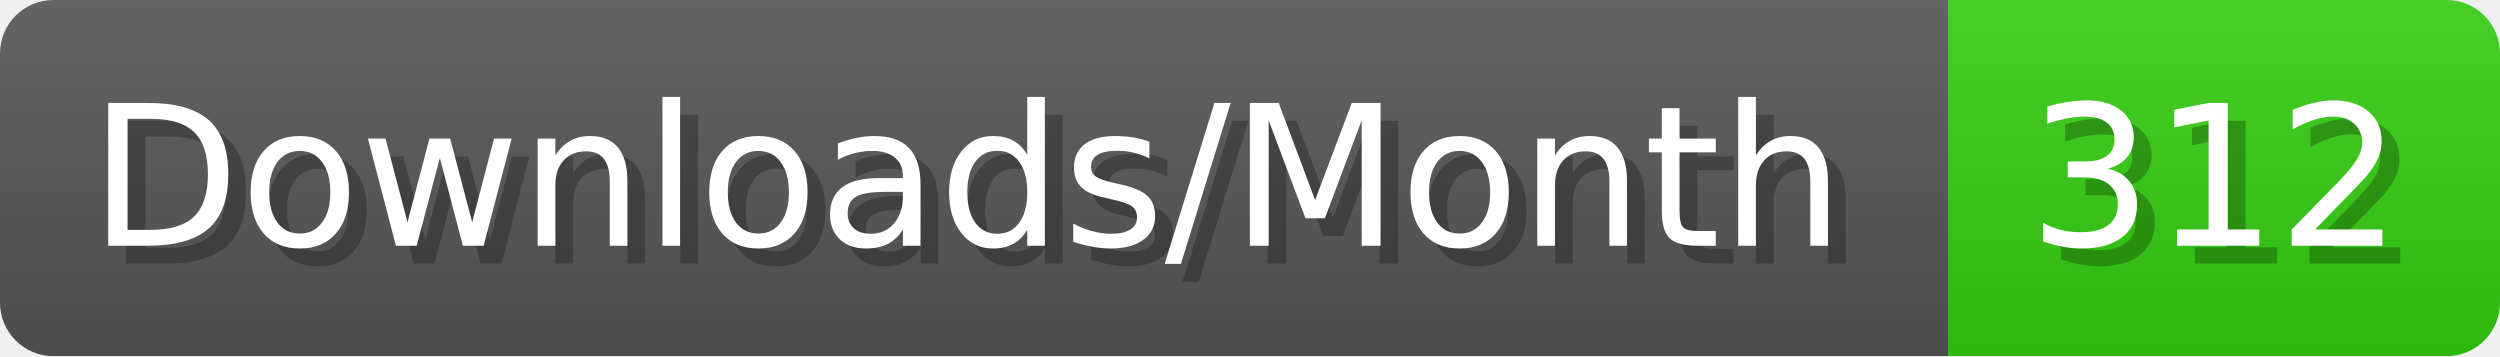
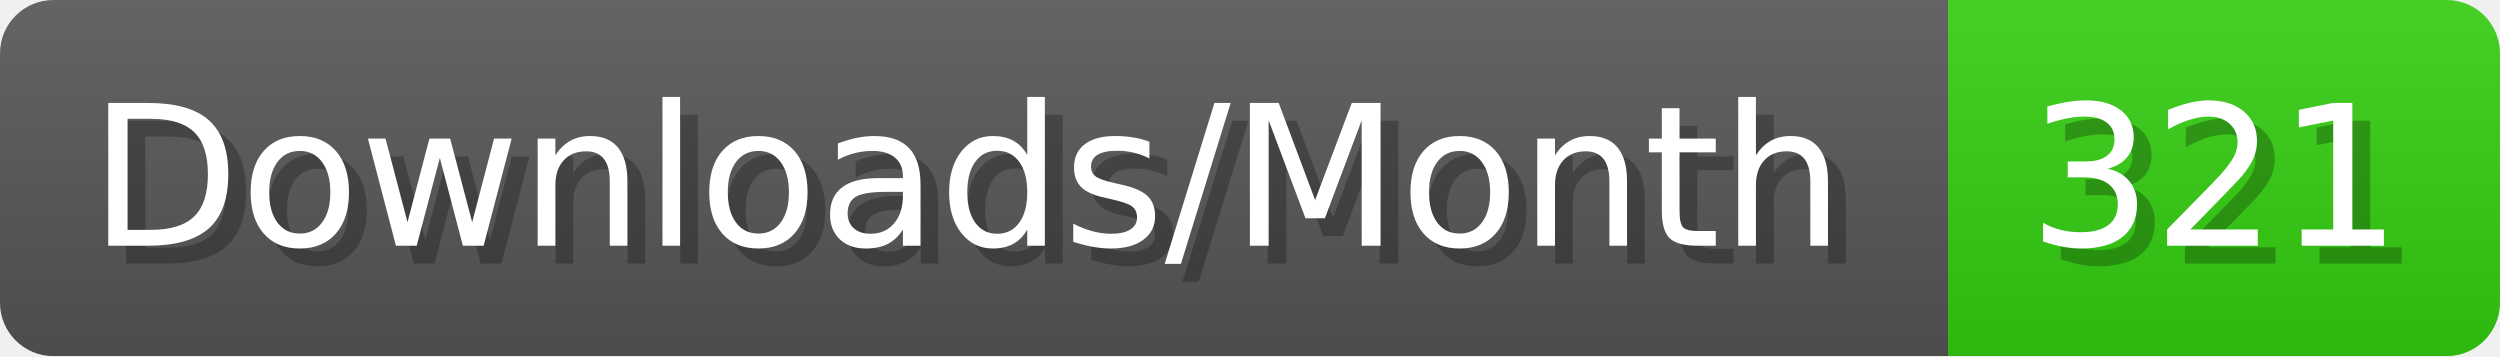
- <svg xmlns="http://www.w3.org/2000/svg" width="140.4" height="20" viewBox="0 0 1404 200" role="img" aria-label="Downloads/Month: 312">
+ <svg xmlns="http://www.w3.org/2000/svg" width="140.4" height="20" viewBox="0 0 1404 200" role="img" aria-label="Downloads/Month: 321">
  <linearGradient id="YlXUI" x2="0" y2="100%">
    <stop offset="0" stop-opacity=".1" stop-color="#EEE" />
    <stop offset="1" stop-opacity=".1" />
  </linearGradient>
  <mask id="JHhop">
    <rect width="1404" height="200" rx="30" fill="#FFF" />
  </mask>
  <g mask="url(#JHhop)">
    <rect width="1094" height="200" fill="#555" />
    <rect width="310" height="200" fill="#3C1" x="1094" />
    <rect width="1404" height="200" fill="url(#YlXUI)" />
  </g>
  <g aria-hidden="true" fill="#fff" text-anchor="start" font-family="Verdana,DejaVu Sans,sans-serif" font-size="110">
    <text x="60" y="148" textLength="994" fill="#000" opacity="0.25">Downloads/Month</text>
    <text x="50" y="138" textLength="994">Downloads/Month</text>
-     <text x="1149" y="148" textLength="210" fill="#000" opacity="0.25">312</text>
-     <text x="1139" y="138" textLength="210">312</text>
+     <text x="1149" y="148" textLength="210" fill="#000" opacity="0.25">321</text>
+     <text x="1139" y="138" textLength="210">321</text>
  </g>
</svg>
